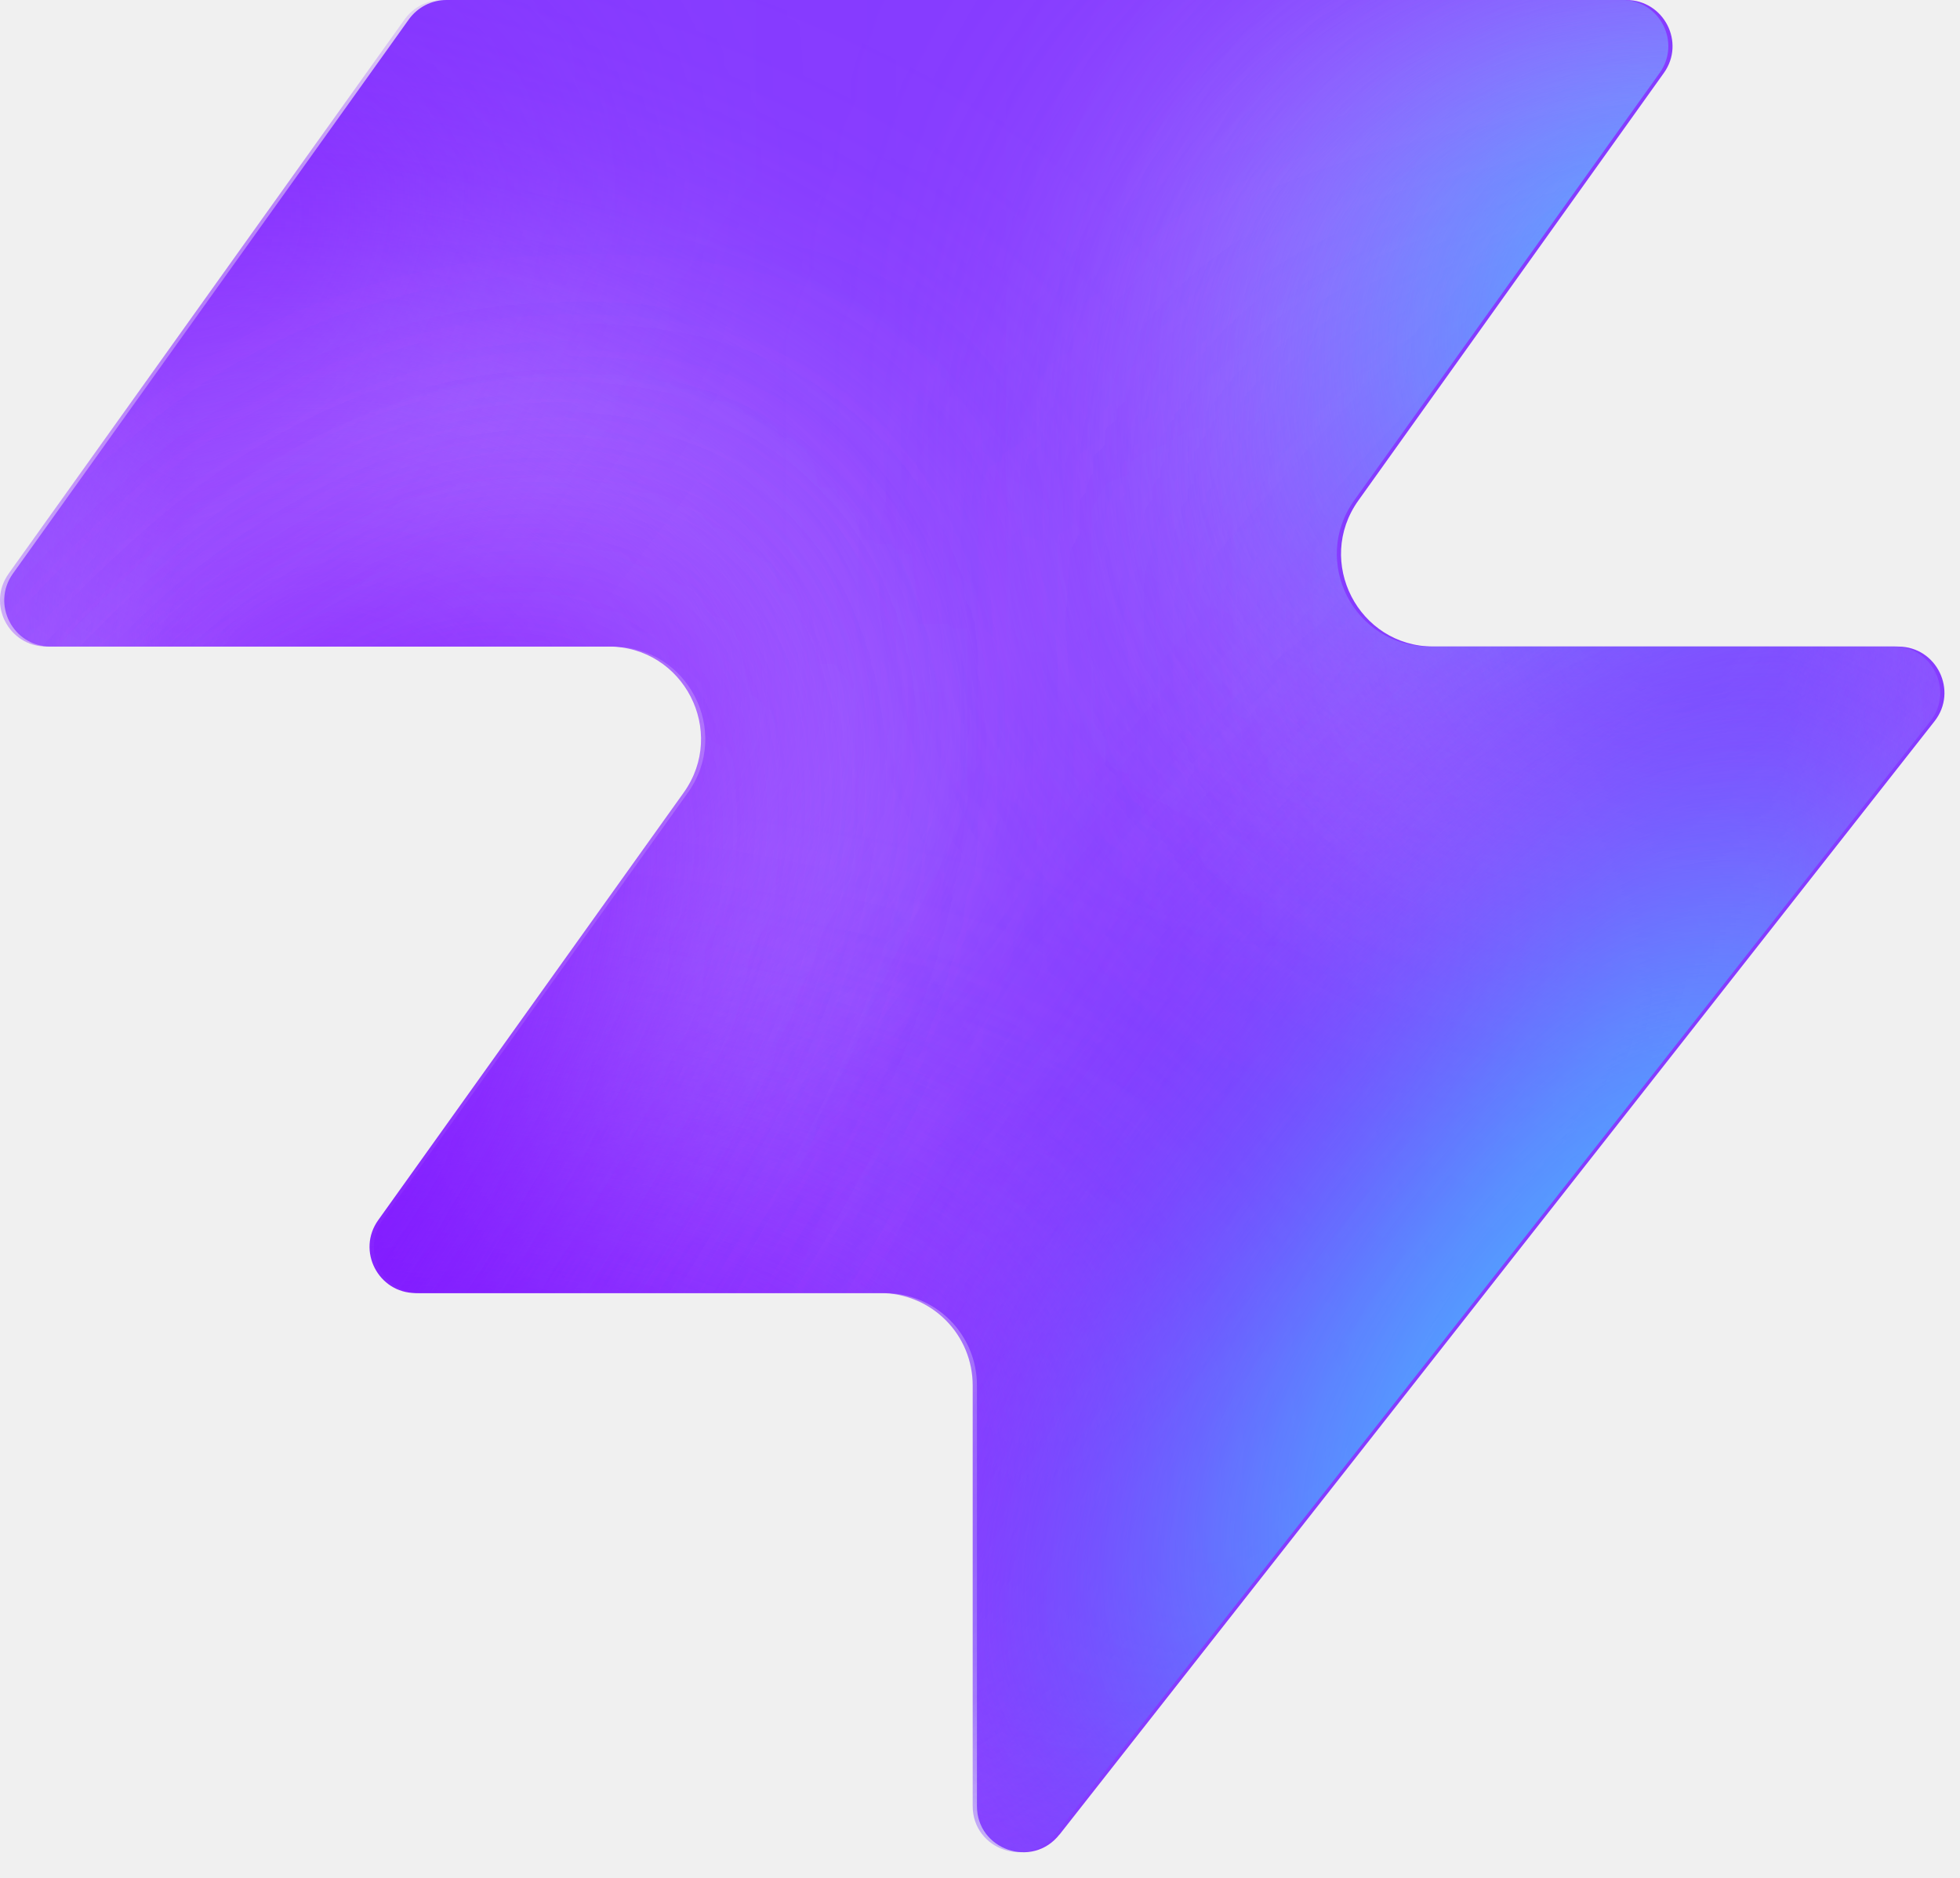
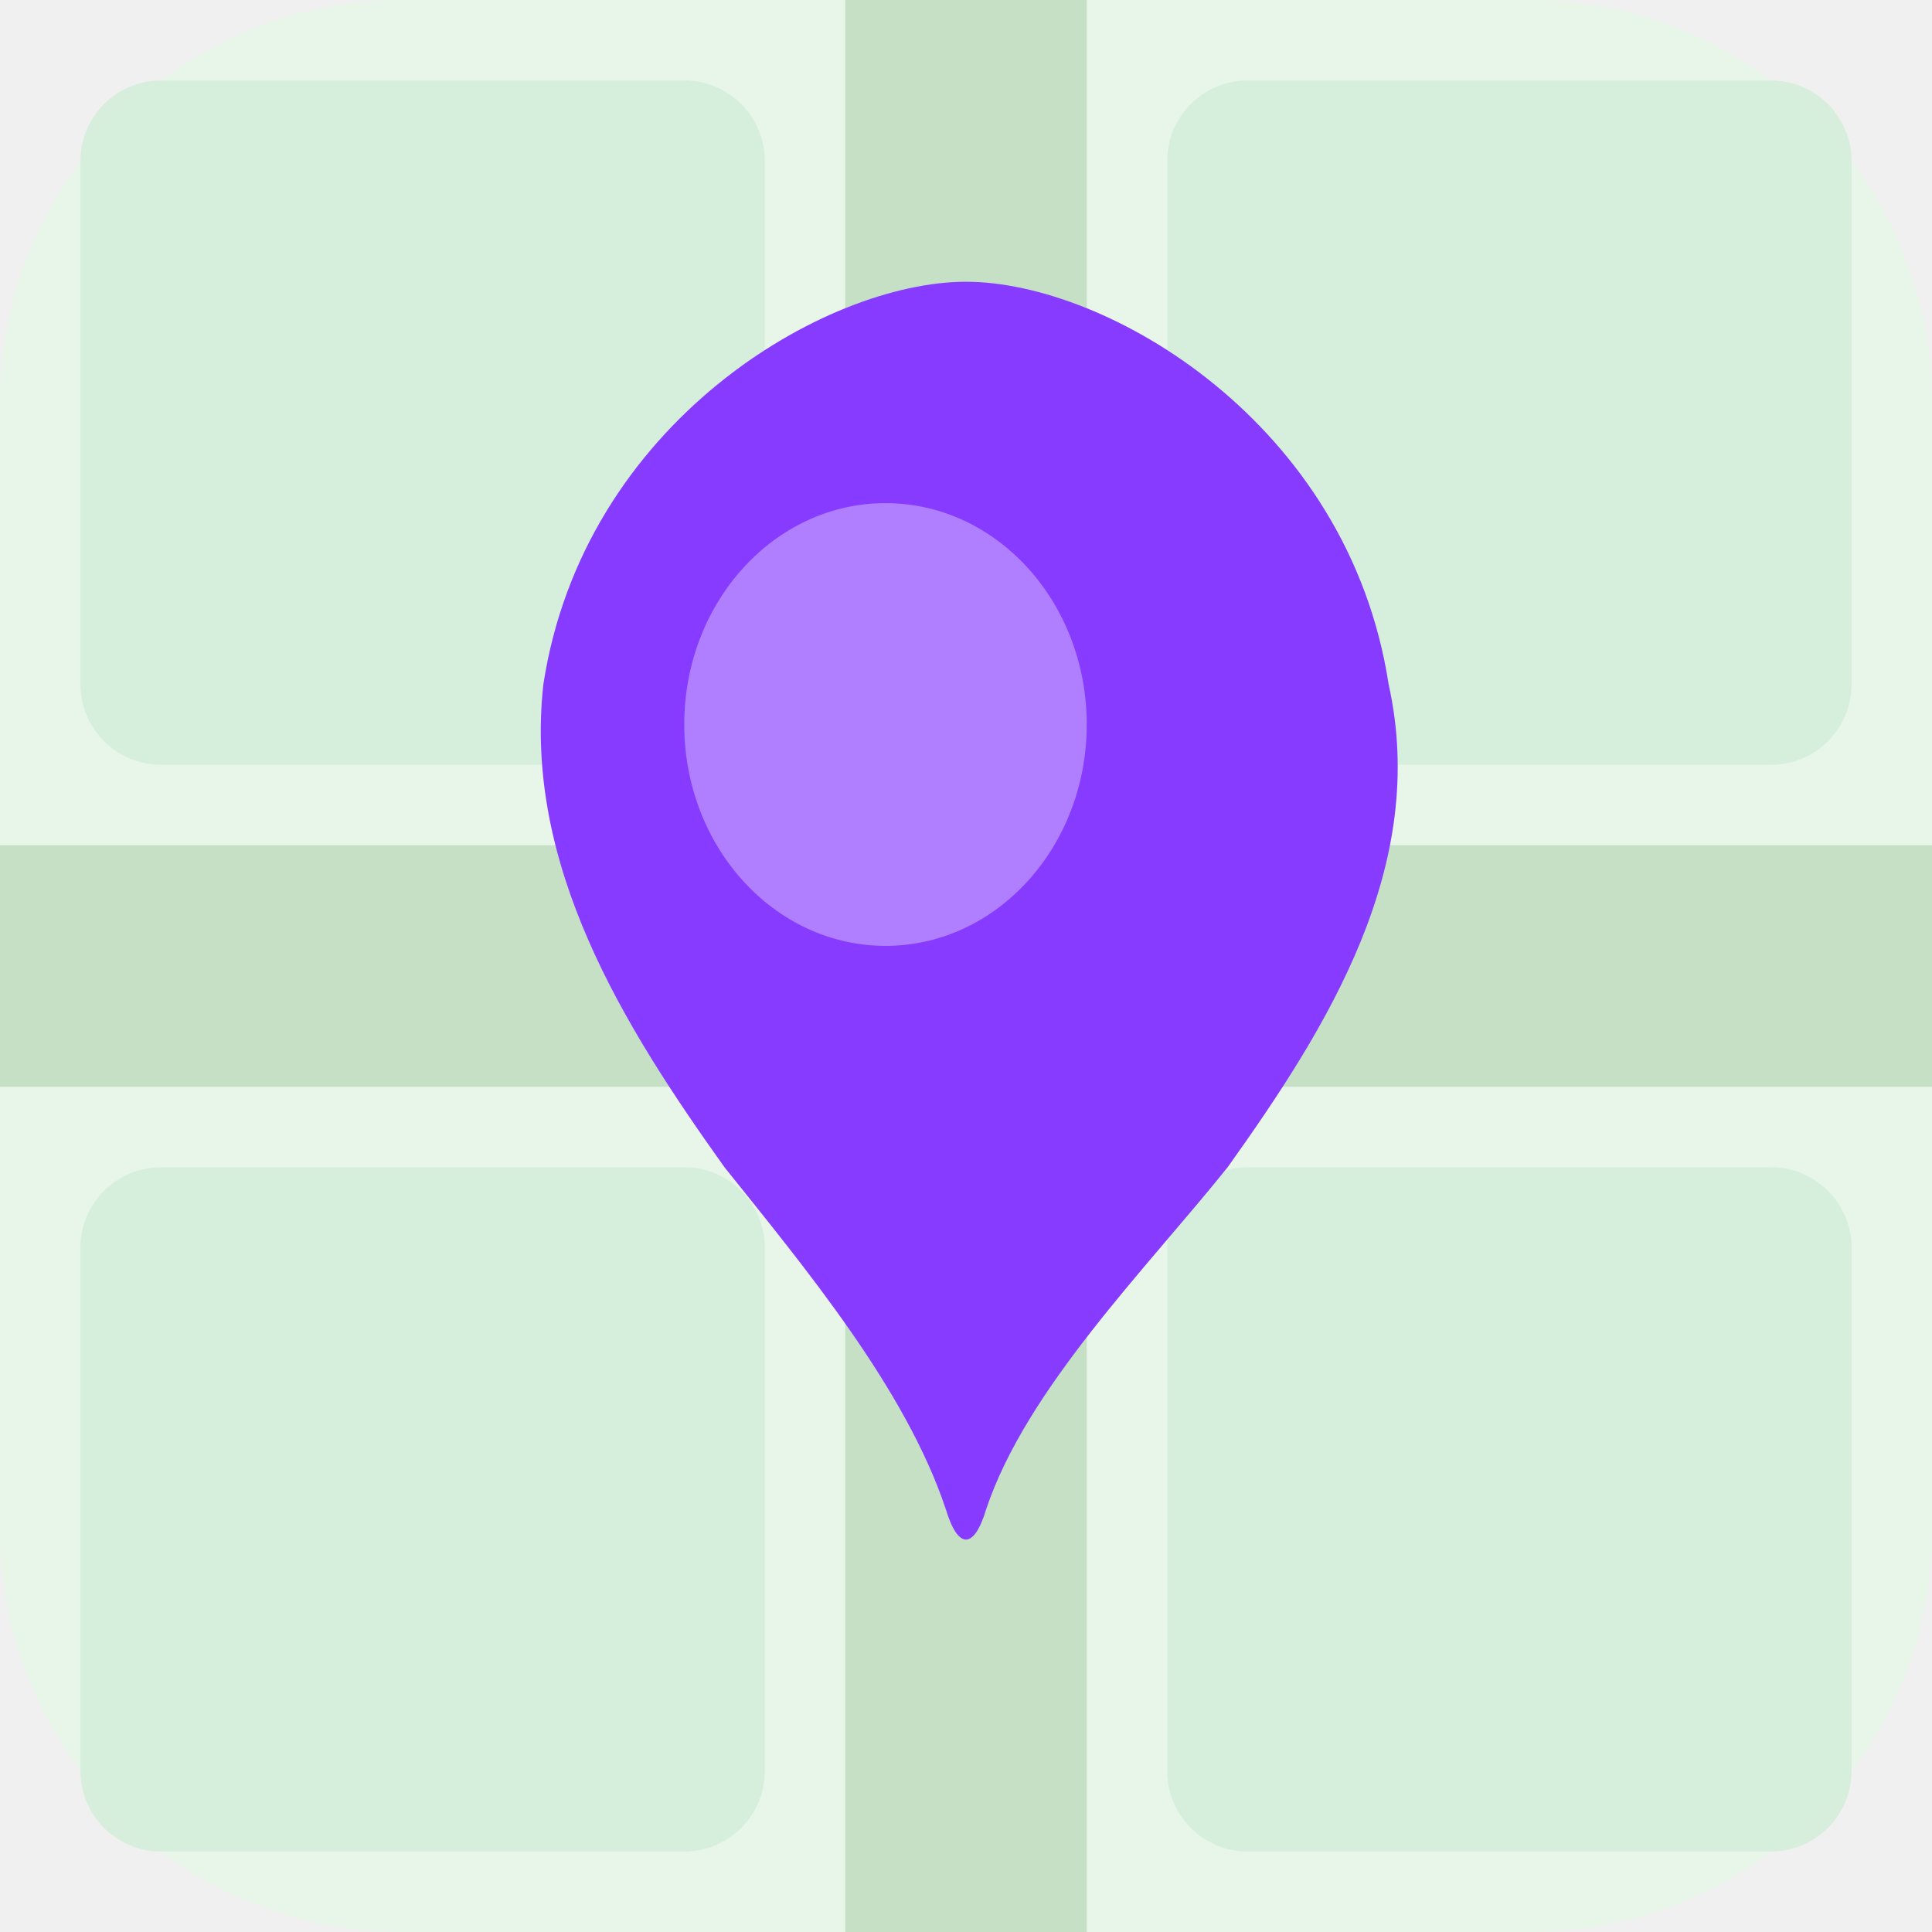
- <svg xmlns="http://www.w3.org/2000/svg" width="48" height="46" fill="none" viewBox="0 0 48 46">
-   <path fill="#863bff" d="M25.946 44.938c-.664.845-2.021.375-2.021-.698V33.937a2.26 2.26 0 0 0-2.262-2.262H10.287c-.92 0-1.456-1.04-.92-1.788l7.48-10.471c1.07-1.497 0-3.578-1.842-3.578H1.237c-.92 0-1.456-1.04-.92-1.788L10.013.474c.214-.297.556-.474.92-.474h28.894c.92 0 1.456 1.04.92 1.788l-7.48 10.471c-1.07 1.498 0 3.579 1.842 3.579h11.377c.943 0 1.473 1.088.89 1.83L25.947 44.94z" style="fill:#863bff;fill:color(display-p3 .525 .23 1);fill-opacity:1" />
-   <mask id="a" width="48" height="46" x="0" y="0" maskUnits="userSpaceOnUse" style="mask-type:alpha">
-     <path fill="#000" d="M25.842 44.938c-.664.844-2.021.375-2.021-.698V33.937a2.26 2.26 0 0 0-2.262-2.262H10.183c-.92 0-1.456-1.04-.92-1.788l7.48-10.471c1.07-1.498 0-3.579-1.842-3.579H1.133c-.92 0-1.456-1.04-.92-1.787L9.91.473c.214-.297.556-.474.92-.474h28.894c.92 0 1.456 1.04.92 1.788l-7.48 10.471c-1.07 1.498 0 3.578 1.842 3.578h11.377c.943 0 1.473 1.088.89 1.832L25.843 44.94z" style="fill:#000;fill-opacity:1" />
-   </mask>
-   <g mask="url(#a)">
-     <g filter="url(#b)">
-       <ellipse cx="5.508" cy="14.704" fill="#ede6ff" rx="5.508" ry="14.704" style="fill:#ede6ff;fill:color(display-p3 .927 .903 1);fill-opacity:1" transform="matrix(.00324 1 1 -.00324 -4.47 31.516)" />
-     </g>
-     <g filter="url(#c)">
-       <ellipse cx="10.399" cy="29.851" fill="#ede6ff" rx="10.399" ry="29.851" style="fill:#ede6ff;fill:color(display-p3 .927 .903 1);fill-opacity:1" transform="matrix(.00324 1 1 -.00324 -39.328 7.883)" />
-     </g>
-     <g filter="url(#d)">
-       <ellipse cx="5.508" cy="30.487" fill="#7e14ff" rx="5.508" ry="30.487" style="fill:#7e14ff;fill:color(display-p3 .492 .077 1);fill-opacity:1" transform="rotate(89.814 -25.913 -14.639)scale(1 -1)" />
-     </g>
-     <g filter="url(#e)">
-       <ellipse cx="5.508" cy="30.599" fill="#7e14ff" rx="5.508" ry="30.599" style="fill:#7e14ff;fill:color(display-p3 .492 .077 1);fill-opacity:1" transform="rotate(89.814 -32.644 -3.334)scale(1 -1)" />
-     </g>
-     <g filter="url(#f)">
-       <ellipse cx="5.508" cy="30.599" fill="#7e14ff" rx="5.508" ry="30.599" style="fill:#7e14ff;fill:color(display-p3 .492 .077 1);fill-opacity:1" transform="matrix(.00324 1 1 -.00324 -34.34 30.47)" />
-     </g>
-     <g filter="url(#g)">
-       <ellipse cx="14.072" cy="22.078" fill="#ede6ff" rx="14.072" ry="22.078" style="fill:#ede6ff;fill:color(display-p3 .927 .903 1);fill-opacity:1" transform="rotate(93.35 24.506 48.493)scale(-1 1)" />
-     </g>
-     <g filter="url(#h)">
-       <ellipse cx="3.47" cy="21.501" fill="#7e14ff" rx="3.47" ry="21.501" style="fill:#7e14ff;fill:color(display-p3 .492 .077 1);fill-opacity:1" transform="rotate(89.009 28.708 47.59)scale(-1 1)" />
-     </g>
-     <g filter="url(#i)">
-       <ellipse cx="3.47" cy="21.501" fill="#7e14ff" rx="3.47" ry="21.501" style="fill:#7e14ff;fill:color(display-p3 .492 .077 1);fill-opacity:1" transform="rotate(89.009 28.708 47.59)scale(-1 1)" />
-     </g>
-     <g filter="url(#j)">
-       <ellipse cx=".387" cy="8.972" fill="#7e14ff" rx="4.407" ry="29.108" style="fill:#7e14ff;fill:color(display-p3 .492 .077 1);fill-opacity:1" transform="rotate(39.51 .387 8.972)" />
-     </g>
-     <g filter="url(#k)">
-       <ellipse cx="47.523" cy="-6.092" fill="#7e14ff" rx="4.407" ry="29.108" style="fill:#7e14ff;fill:color(display-p3 .492 .077 1);fill-opacity:1" transform="rotate(37.892 47.523 -6.092)" />
-     </g>
-     <g filter="url(#l)">
-       <ellipse cx="41.412" cy="6.333" fill="#47bfff" rx="5.971" ry="9.665" style="fill:#47bfff;fill:color(display-p3 .28 .748 1);fill-opacity:1" transform="rotate(37.892 41.412 6.333)" />
-     </g>
-     <g filter="url(#m)">
-       <ellipse cx="-1.879" cy="38.332" fill="#7e14ff" rx="4.407" ry="29.108" style="fill:#7e14ff;fill:color(display-p3 .492 .077 1);fill-opacity:1" transform="rotate(37.892 -1.88 38.332)" />
-     </g>
-     <g filter="url(#n)">
-       <ellipse cx="-1.879" cy="38.332" fill="#7e14ff" rx="4.407" ry="29.108" style="fill:#7e14ff;fill:color(display-p3 .492 .077 1);fill-opacity:1" transform="rotate(37.892 -1.88 38.332)" />
-     </g>
-     <g filter="url(#o)">
-       <ellipse cx="35.651" cy="29.907" fill="#7e14ff" rx="4.407" ry="29.108" style="fill:#7e14ff;fill:color(display-p3 .492 .077 1);fill-opacity:1" transform="rotate(37.892 35.651 29.907)" />
-     </g>
-     <g filter="url(#p)">
-       <ellipse cx="38.418" cy="32.4" fill="#47bfff" rx="5.971" ry="15.297" style="fill:#47bfff;fill:color(display-p3 .28 .748 1);fill-opacity:1" transform="rotate(37.892 38.418 32.4)" />
-     </g>
-   </g>
-   <defs>
-     <filter id="b" width="60.045" height="41.654" x="-19.77" y="16.149" color-interpolation-filters="sRGB" filterUnits="userSpaceOnUse">
-       <feFlood flood-opacity="0" result="BackgroundImageFix" />
-       <feBlend in="SourceGraphic" in2="BackgroundImageFix" result="shape" />
-       <feGaussianBlur result="effect1_foregroundBlur_2002_17158" stdDeviation="7.659" />
-     </filter>
-     <filter id="c" width="90.34" height="51.437" x="-54.613" y="-7.533" color-interpolation-filters="sRGB" filterUnits="userSpaceOnUse">
-       <feFlood flood-opacity="0" result="BackgroundImageFix" />
-       <feBlend in="SourceGraphic" in2="BackgroundImageFix" result="shape" />
-       <feGaussianBlur result="effect1_foregroundBlur_2002_17158" stdDeviation="7.659" />
-     </filter>
-     <filter id="d" width="79.355" height="29.4" x="-49.64" y="2.03" color-interpolation-filters="sRGB" filterUnits="userSpaceOnUse">
-       <feFlood flood-opacity="0" result="BackgroundImageFix" />
-       <feBlend in="SourceGraphic" in2="BackgroundImageFix" result="shape" />
-       <feGaussianBlur result="effect1_foregroundBlur_2002_17158" stdDeviation="4.596" />
-     </filter>
-     <filter id="e" width="79.579" height="29.4" x="-45.045" y="20.029" color-interpolation-filters="sRGB" filterUnits="userSpaceOnUse">
-       <feFlood flood-opacity="0" result="BackgroundImageFix" />
-       <feBlend in="SourceGraphic" in2="BackgroundImageFix" result="shape" />
-       <feGaussianBlur result="effect1_foregroundBlur_2002_17158" stdDeviation="4.596" />
-     </filter>
-     <filter id="f" width="79.579" height="29.4" x="-43.513" y="21.178" color-interpolation-filters="sRGB" filterUnits="userSpaceOnUse">
-       <feFlood flood-opacity="0" result="BackgroundImageFix" />
-       <feBlend in="SourceGraphic" in2="BackgroundImageFix" result="shape" />
-       <feGaussianBlur result="effect1_foregroundBlur_2002_17158" stdDeviation="4.596" />
-     </filter>
-     <filter id="g" width="74.749" height="58.852" x="15.756" y="-17.901" color-interpolation-filters="sRGB" filterUnits="userSpaceOnUse">
-       <feFlood flood-opacity="0" result="BackgroundImageFix" />
-       <feBlend in="SourceGraphic" in2="BackgroundImageFix" result="shape" />
-       <feGaussianBlur result="effect1_foregroundBlur_2002_17158" stdDeviation="7.659" />
-     </filter>
-     <filter id="h" width="61.377" height="25.362" x="23.548" y="2.284" color-interpolation-filters="sRGB" filterUnits="userSpaceOnUse">
-       <feFlood flood-opacity="0" result="BackgroundImageFix" />
-       <feBlend in="SourceGraphic" in2="BackgroundImageFix" result="shape" />
-       <feGaussianBlur result="effect1_foregroundBlur_2002_17158" stdDeviation="4.596" />
-     </filter>
-     <filter id="i" width="61.377" height="25.362" x="23.548" y="2.284" color-interpolation-filters="sRGB" filterUnits="userSpaceOnUse">
-       <feFlood flood-opacity="0" result="BackgroundImageFix" />
-       <feBlend in="SourceGraphic" in2="BackgroundImageFix" result="shape" />
-       <feGaussianBlur result="effect1_foregroundBlur_2002_17158" stdDeviation="4.596" />
-     </filter>
-     <filter id="j" width="56.045" height="63.649" x="-27.636" y="-22.853" color-interpolation-filters="sRGB" filterUnits="userSpaceOnUse">
-       <feFlood flood-opacity="0" result="BackgroundImageFix" />
-       <feBlend in="SourceGraphic" in2="BackgroundImageFix" result="shape" />
-       <feGaussianBlur result="effect1_foregroundBlur_2002_17158" stdDeviation="4.596" />
-     </filter>
-     <filter id="k" width="54.814" height="64.646" x="20.116" y="-38.415" color-interpolation-filters="sRGB" filterUnits="userSpaceOnUse">
-       <feFlood flood-opacity="0" result="BackgroundImageFix" />
-       <feBlend in="SourceGraphic" in2="BackgroundImageFix" result="shape" />
-       <feGaussianBlur result="effect1_foregroundBlur_2002_17158" stdDeviation="4.596" />
-     </filter>
-     <filter id="l" width="33.541" height="35.313" x="24.641" y="-11.323" color-interpolation-filters="sRGB" filterUnits="userSpaceOnUse">
-       <feFlood flood-opacity="0" result="BackgroundImageFix" />
-       <feBlend in="SourceGraphic" in2="BackgroundImageFix" result="shape" />
-       <feGaussianBlur result="effect1_foregroundBlur_2002_17158" stdDeviation="4.596" />
-     </filter>
-     <filter id="m" width="54.814" height="64.646" x="-29.286" y="6.009" color-interpolation-filters="sRGB" filterUnits="userSpaceOnUse">
-       <feFlood flood-opacity="0" result="BackgroundImageFix" />
-       <feBlend in="SourceGraphic" in2="BackgroundImageFix" result="shape" />
-       <feGaussianBlur result="effect1_foregroundBlur_2002_17158" stdDeviation="4.596" />
-     </filter>
-     <filter id="n" width="54.814" height="64.646" x="-29.286" y="6.009" color-interpolation-filters="sRGB" filterUnits="userSpaceOnUse">
-       <feFlood flood-opacity="0" result="BackgroundImageFix" />
-       <feBlend in="SourceGraphic" in2="BackgroundImageFix" result="shape" />
-       <feGaussianBlur result="effect1_foregroundBlur_2002_17158" stdDeviation="4.596" />
-     </filter>
-     <filter id="o" width="54.814" height="64.646" x="8.244" y="-2.416" color-interpolation-filters="sRGB" filterUnits="userSpaceOnUse">
-       <feFlood flood-opacity="0" result="BackgroundImageFix" />
-       <feBlend in="SourceGraphic" in2="BackgroundImageFix" result="shape" />
-       <feGaussianBlur result="effect1_foregroundBlur_2002_17158" stdDeviation="4.596" />
-     </filter>
-     <filter id="p" width="39.409" height="43.623" x="18.713" y="10.588" color-interpolation-filters="sRGB" filterUnits="userSpaceOnUse">
-       <feFlood flood-opacity="0" result="BackgroundImageFix" />
-       <feBlend in="SourceGraphic" in2="BackgroundImageFix" result="shape" />
-       <feGaussianBlur result="effect1_foregroundBlur_2002_17158" stdDeviation="4.596" />
-     </filter>
-   </defs>
+ <svg xmlns="http://www.w3.org/2000/svg" viewBox="0 0 48 48">
+   <rect width="48" height="48" rx="10" fill="#e8f5e9" />
+   <rect x="0" y="21" width="48" height="6" fill="#c5e0c5" />
+   <rect x="21" y="0" width="6" height="48" fill="#c5e0c5" />
+   <rect x="2" y="2" width="17" height="17" rx="2" fill="#d4edda" opacity="0.9" />
+   <rect x="29" y="2" width="17" height="17" rx="2" fill="#d4edda" opacity="0.9" />
+   <rect x="2" y="29" width="17" height="17" rx="2" fill="#d4edda" opacity="0.9" />
+   <rect x="29" y="29" width="17" height="17" rx="2" fill="#d4edda" opacity="0.9" />
+   <path d="M24 7 C20.5 7 14.5 10.5 13.5 17 C13 21.5 15.5 25.5 18 29 C20 31.5 22.5 34.5 23.5 37.5 C23.8 38.5 24.2 38.5 24.5 37.5 C25.5 34.5 28.5 31.5 30.5 29 C33 25.5 35.5 21.5 34.5 17 C33.5 10.5 27.5 7 24 7 Z" fill="#863bff" />
+   <ellipse cx="22" cy="18" rx="5" ry="5.5" fill="white" opacity="0.35" />
</svg>
